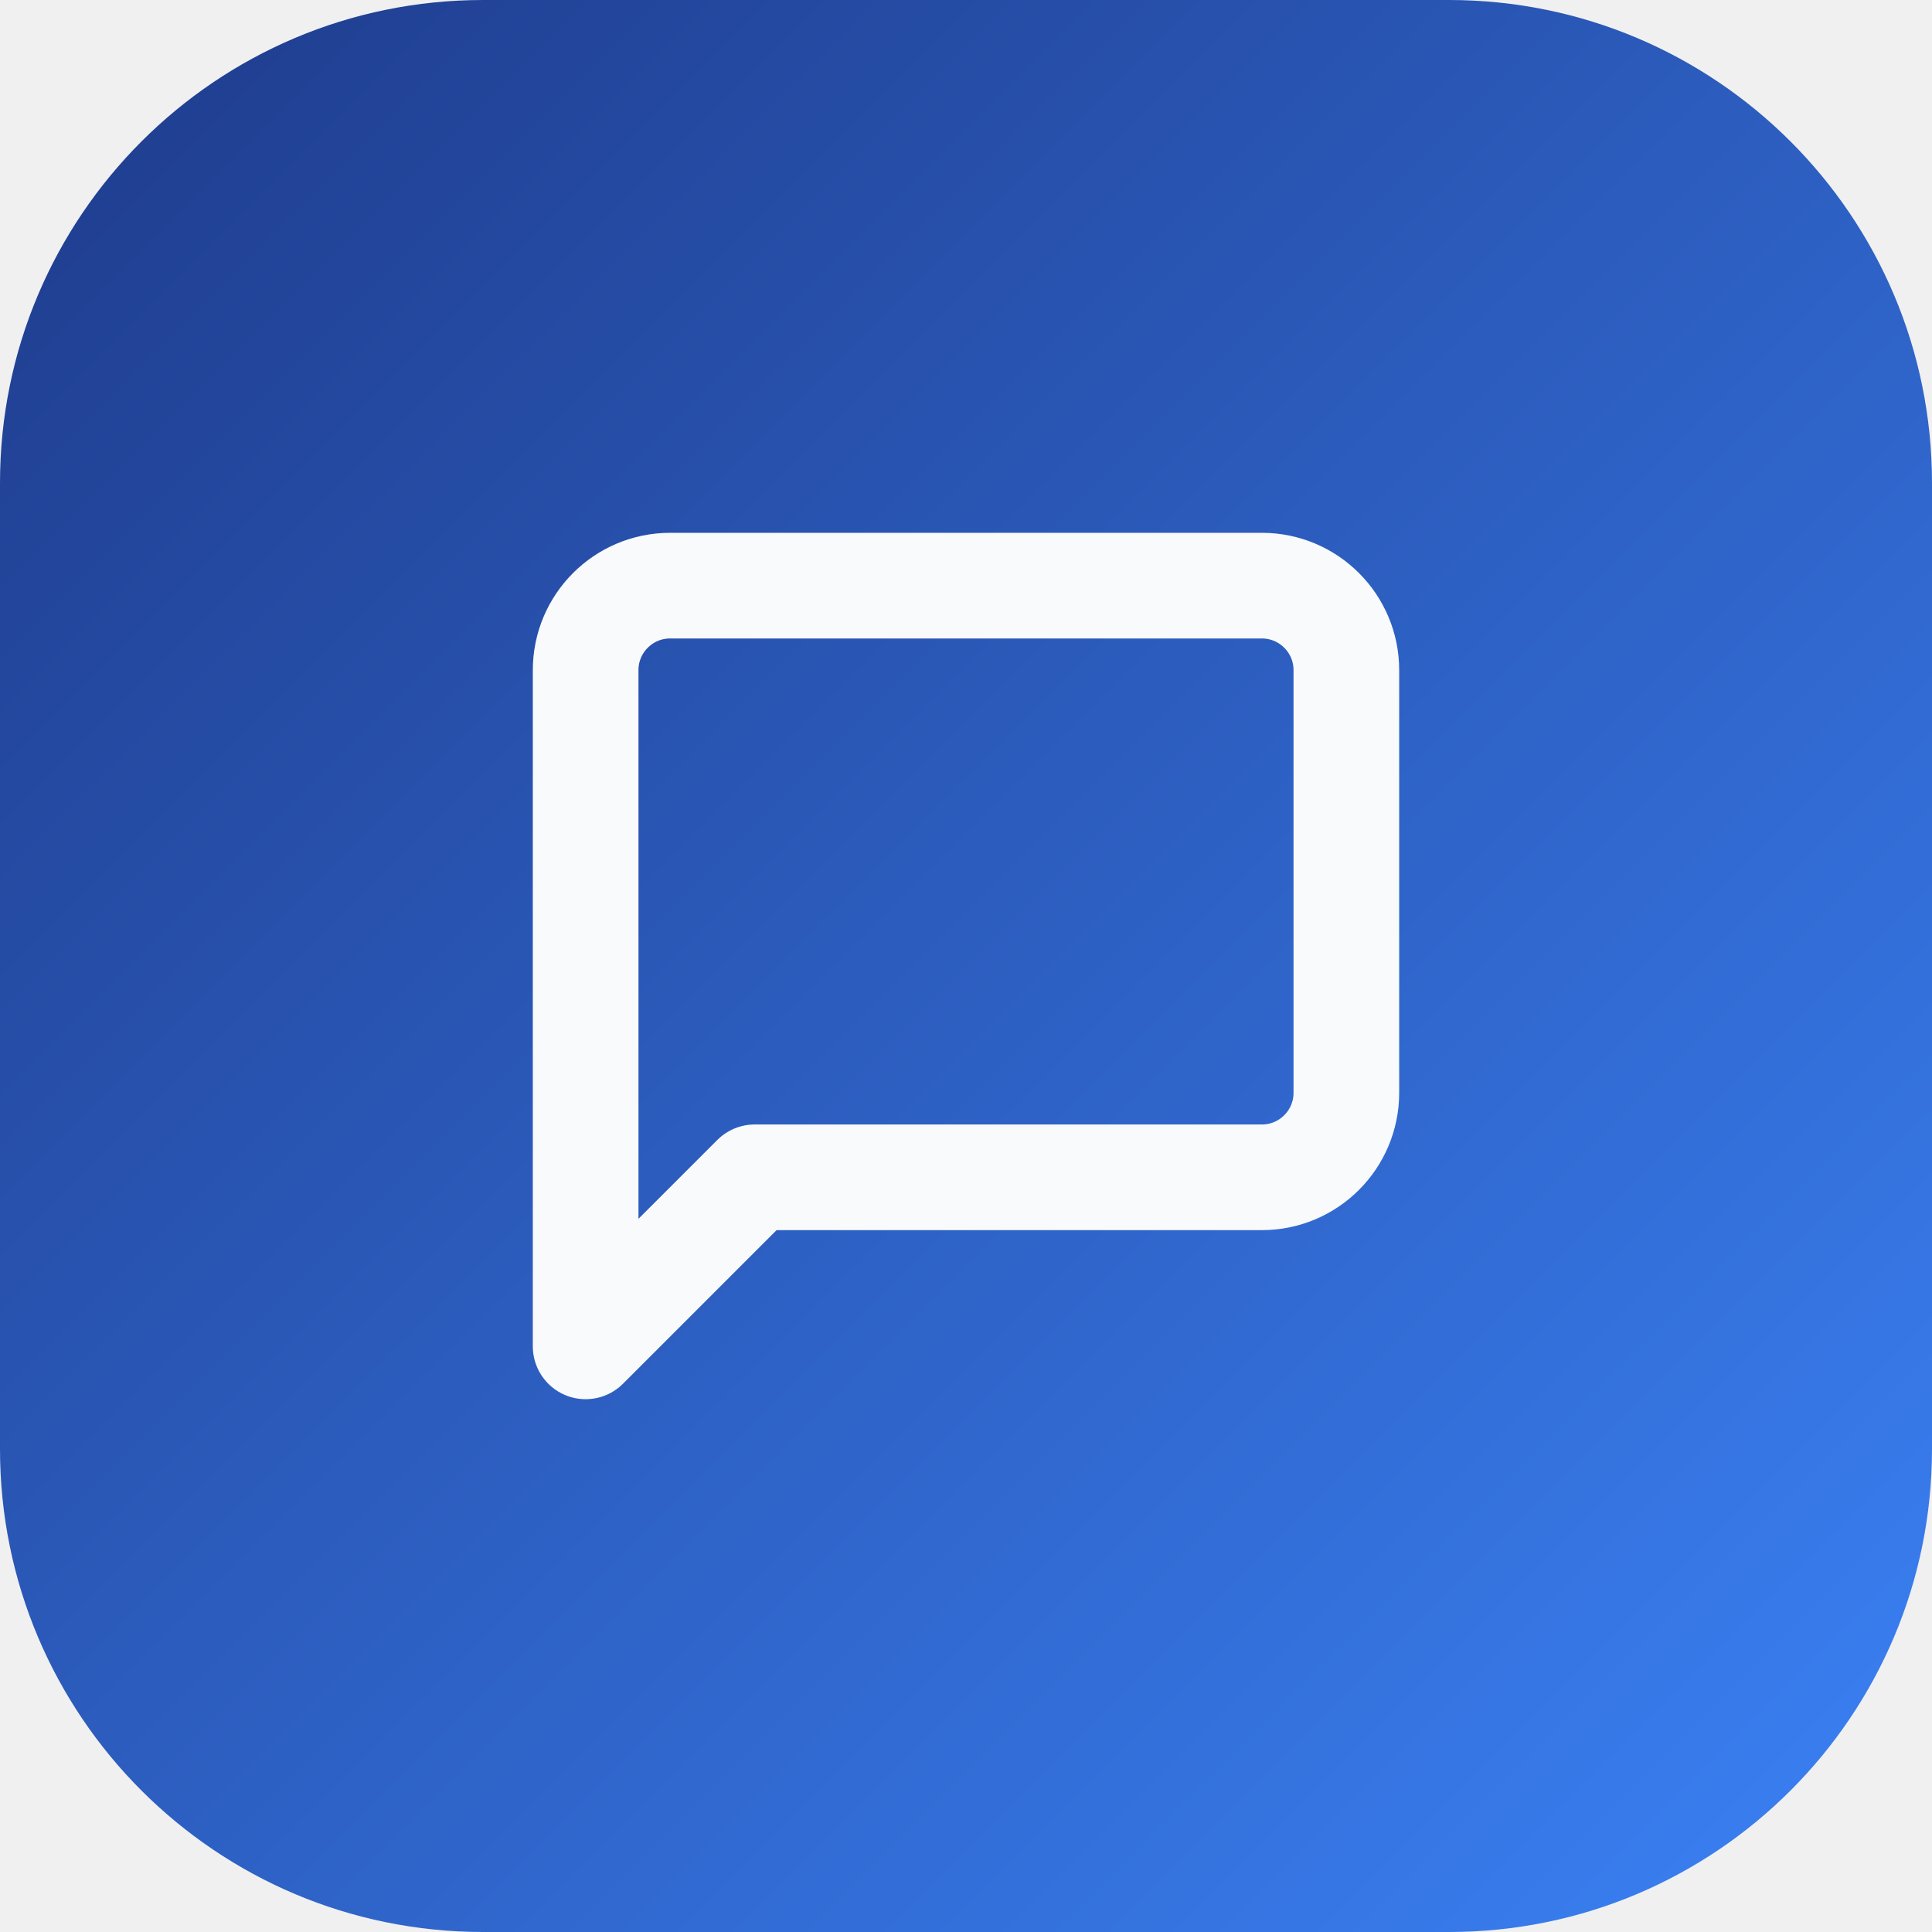
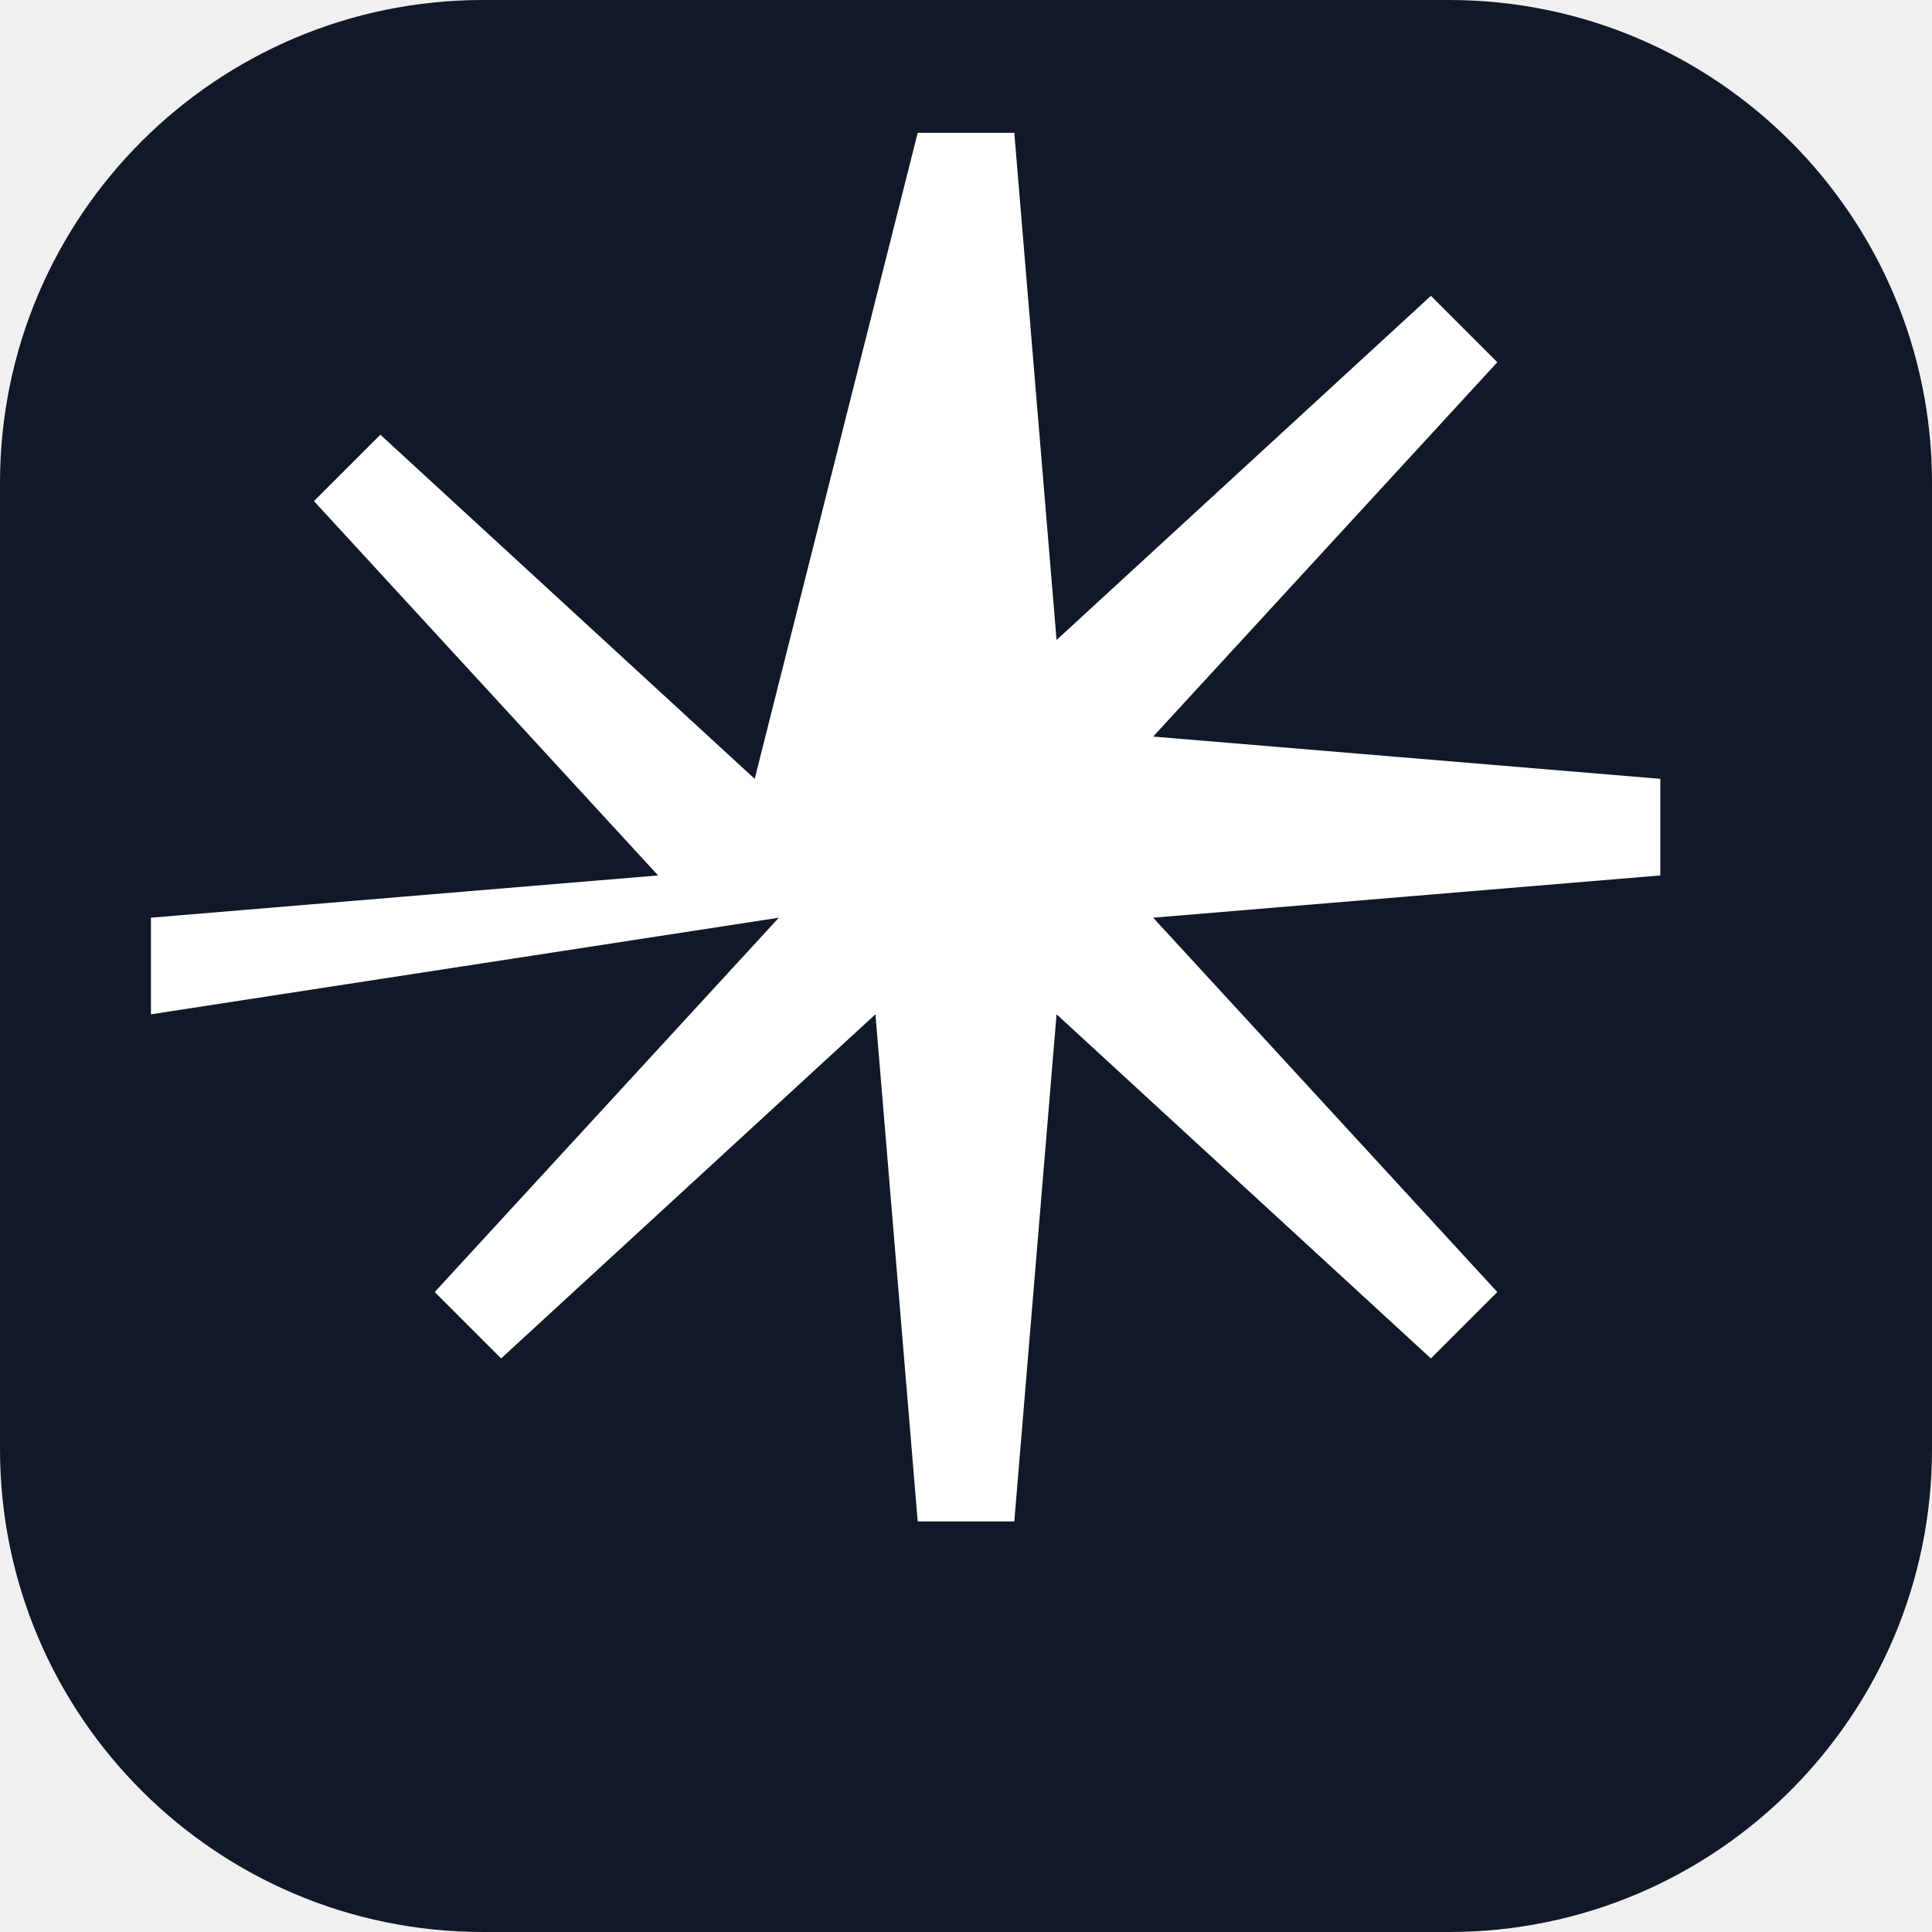
<svg xmlns="http://www.w3.org/2000/svg" viewBox="0 0 32 32">
-   <defs>
-     <linearGradient id="g" x1="0" y1="0" x2="1" y2="1">
-       <stop offset="0%" stop-color="#1E3A8A" />
-       <stop offset="100%" stop-color="#3B82F6" />
-     </linearGradient>
-   </defs>
-   <rect width="32" height="32" rx="8" fill="url(#g)" />
-   <g transform="translate(7.6,7.6) scale(0.7)" fill="none" stroke="#F8FAFC" stroke-width="2.5" stroke-linecap="round" stroke-linejoin="round">
-     <path d="M21 15a2 2 0 0 1-2 2H7l-4 4V5a2 2 0 0 1 2-2h14a2 2 0 0 1 2 2z" />
-   </g>
+   <rect width="32" height="32" rx="8" fill="#111827" />
+   <path fill="#ffffff" d="M15.2 2.2h1.6l.7 8.4 6.2-5.7 1.1 1.1-5.7 6.2 8.4.7v1.6l-8.4.7 5.7 6.2-1.1 1.1-6.2-5.7-.7 8.4h-1.6l-.7-8.4-6.2 5.7-1.1-1.1 5.7-6.2L2.5 16.8v-1.6l8.4-.7-5.7-6.2 1.1-1.1 6.2 5.7z" />
</svg>
